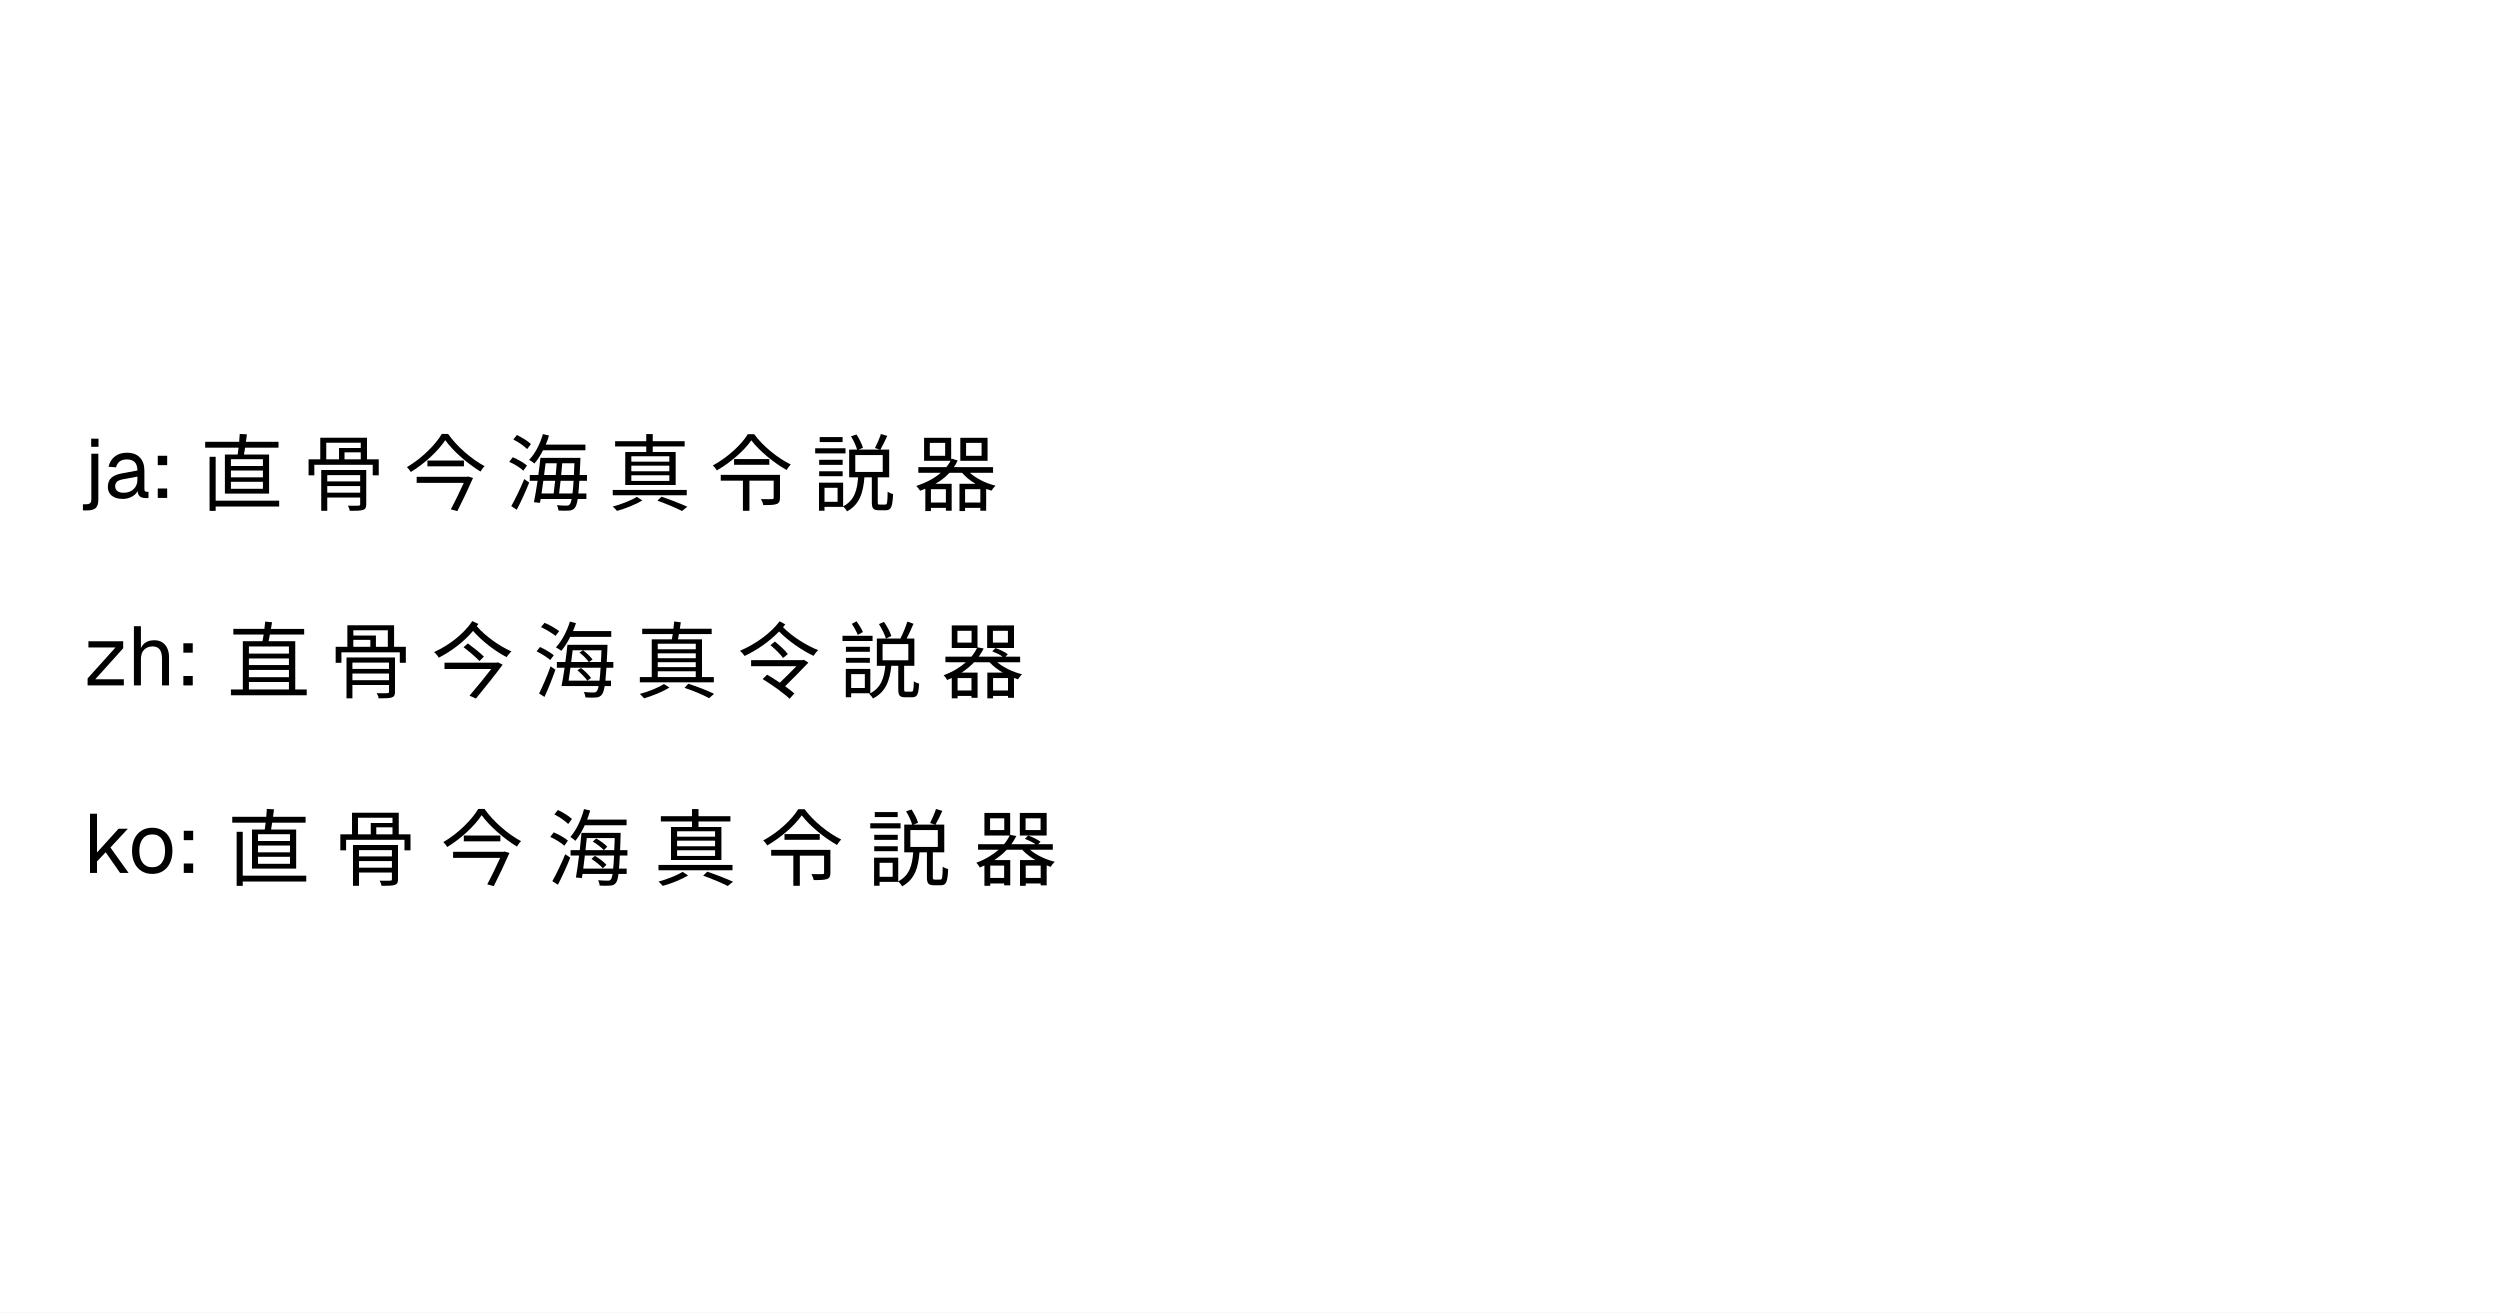
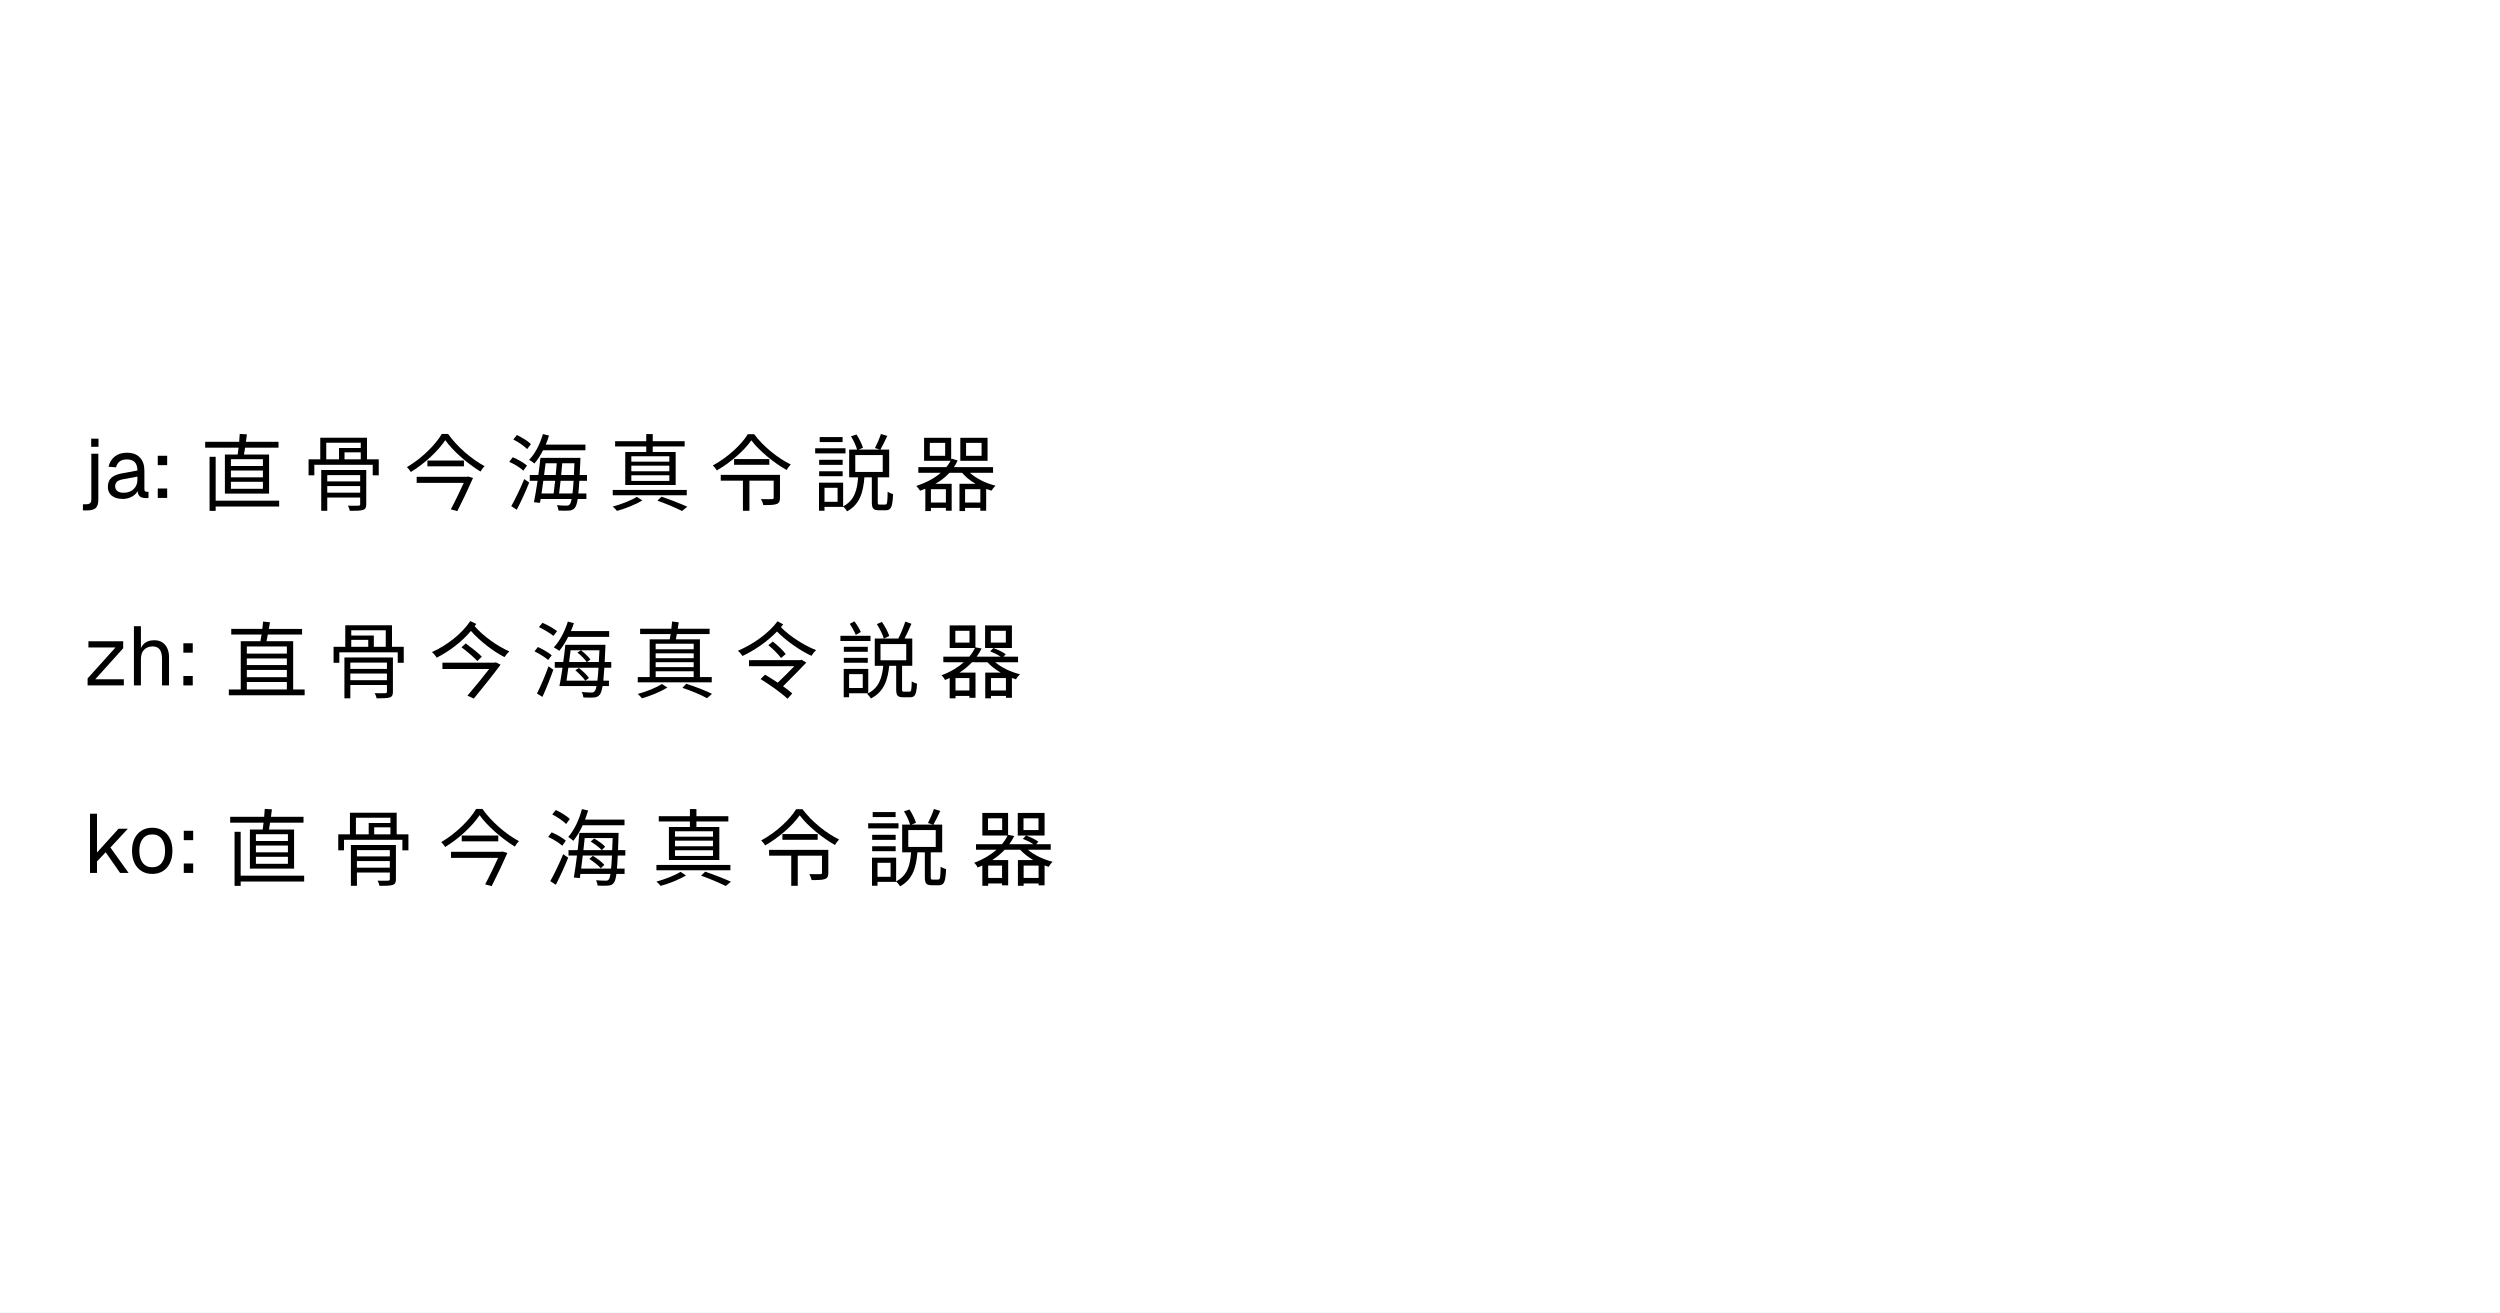
<svg xmlns="http://www.w3.org/2000/svg" width="1200" height="630" viewBox="0 0 1200 630">
  <rect x="0" y="0" width="1200" height="630" fill="#fff" />
  <g fill="#000">
    <use href="#g0" x="40" y="239" />
    <use href="#g1" x="50" y="239" />
    <use href="#g2" x="72.04" y="239" />
  </g>
  <g fill="#000">
    <use href="#g3" x="96" y="242" />
    <use href="#g4" x="144.96" y="242" />
    <use href="#g5" x="193.92" y="242" />
    <use href="#g6" x="242.88" y="242" />
    <use href="#g7" x="291.84" y="242" />
    <use href="#g8" x="340.8" y="242" />
    <use href="#g9" x="389.76" y="242" />
    <use href="#g10" x="438.72" y="242" />
  </g>
  <g fill="#000">
    <use href="#g11" x="40" y="329" />
    <use href="#g12" x="61.08" y="329" />
    <use href="#g2" x="84.32" y="329" />
  </g>
  <g fill="#000">
-     <use href="#g13" x="109" y="332" />
-     <use href="#g14" x="157.96" y="332" />
-     <use href="#g15" x="206.92" y="332" />
-     <use href="#g16" x="255.88" y="332" />
-     <use href="#g17" x="304.84" y="332" />
-     <use href="#g18" x="353.8" y="332" />
-     <use href="#g19" x="402.76" y="332" />
-     <use href="#g20" x="451.72" y="332" />
+     <use href="#g13" x="108" y="332" />
+     <use href="#g14" x="156.96" y="332" />
+     <use href="#g15" x="205.92" y="332" />
+     <use href="#g16" x="254.88" y="332" />
+     <use href="#g17" x="303.84" y="332" />
+     <use href="#g18" x="352.8" y="332" />
+     <use href="#g19" x="401.76" y="332" />
+     <use href="#g20" x="450.72" y="332" />
  </g>
  <g fill="#000">
    <use href="#g21" x="40" y="419" />
    <use href="#g22" x="61.6" y="419" />
    <use href="#g2" x="84.52" y="419" />
  </g>
  <g fill="#000">
-     <use href="#g3" x="109" y="422" />
-     <use href="#g4" x="160.2" y="422" />
-     <use href="#g5" x="211.4" y="422" />
-     <use href="#g23" x="262.6" y="422" />
-     <use href="#g7" x="313.8" y="422" />
-     <use href="#g8" x="365" y="422" />
-     <use href="#g9" x="416.2" y="422" />
-     <use href="#g20" x="467.4" y="422" />
+     <use href="#g3" x="108" y="422" />
+     <use href="#g4" x="159.2" y="422" />
+     <use href="#g5" x="210.4" y="422" />
+     <use href="#g23" x="261.6" y="422" />
+     <use href="#g7" x="312.8" y="422" />
+     <use href="#g8" x="364" y="422" />
+     <use href="#g9" x="415.2" y="422" />
+     <use href="#g20" x="466.4" y="422" />
  </g>
  <defs>
    <path id="g0" d="M-.2 6v-2.95h1.72q1.04 0 1.68-.5t.64-1.83v-21.92h3.36v22.08q0 2.81-1.25 3.96-1.23 1.16-4.11 1.16Zm3.97-30.52v-3.92h3.51v3.92Z" />
    <path id="g1" d="M8.92.48q-3.28 0-5.22-1.51-1.93-1.53-1.93-4.25t1.59-4.28 5.08-2.21l7.51-1.39q0-2.68-1.26-4t-3.77-1.32q-2.2 0-3.48.98t-1.75 2.81l-3.57-.26q.6-3 2.9-4.86 2.29-1.88 5.9-1.88 4.08 0 6.24 2.32 2.15 2.29 2.15 6.32v8.77q0 .72.27 1.03.26.3.86.3h.84v2.95q-.16.05-.51.06-.36.02-.77.02-1.44 0-2.34-.46t-1.3-1.43q-.41-.99-.41-2.6l.41.1q-.28 1.36-1.36 2.45t-2.69 1.72q-1.59.62-3.39.62Zm.31-2.96q2.13 0 3.63-.82t2.3-2.23q.79-1.42.79-3.19v-1.51l-6.87 1.28q-2.16.39-2.99 1.22-.81.81-.81 2.14 0 1.47 1.06 2.29t2.89.82Z" />
    <path id="g2" d="M3.69 0v-4.52h4.51v4.52Zm0-15.72v-4.51h4.51v4.51Z" />
    <path id="g3" d="M14.84-12.88v-3.28h15.36v3.29Zm0 5.52v-3.36h15.36v3.36Zm0-10.95v-3.28h15.36v3.28Zm-7.32-4.41h-2.93v25.95h2.93v-2.11h30.48v-2.81h-30.48Zm15-10.8-3.44-.2-.28 3.8h-16.32v2.8h16.04l-.44 3.28h-6.13v18.76h21.21v-18.76h-12.04l.52-3.29h16.05v-2.79h-15.64Z" />
    <path id="g4" d="M31.2-31.88h-22.43v10.36h-5.61v7.68h2.76v-5.04h28.03v5.04h2.89v-7.68h-5.64Zm-19.56 10.36v-7.96h16.56v2.53h-10.43v5.43Zm16.56 0h-7.79v-3.35h7.79Zm2.64 21.57v-16.46h-21.61v19.61h2.9l-.01-6.4h15.8v3.2c0 .52-.2.69-.8.72-.6.05-2.76.08-5.07 0 .39.69.79 1.72.9 2.48 3.13 0 5.13-.04 6.33-.43 1.2-.41 1.56-1.18 1.56-2.72Zm-2.92-14v3.03h-15.8l.01-3.03Zm-15.8 5.26h15.8v3.17h-15.8Z" />
    <path id="g5" d="M19.8-30.72c3.64 5.13 10.72 11.31 16.92 15.08.51-.88 1.23-1.92 2-2.59-6.28-3.33-13.36-9.49-17.56-15.49h-3c-3.11 5.31-9.85 11.92-16.75 15.92.64.64 1.47 1.67 1.87 2.36 6.8-4.12 13.28-10.33 16.52-15.28Zm8.97 9.77h-17.54v2.79h17.54Zm1.43 7.83-24.12-.01v2.9h22.61c-1.69 3.67-4.13 8.82-6.21 12.71l3.11.88c2.53-4.95 5.61-11.49 7.54-15.92l-2.36-.72Z" />
    <path id="g6" d="M5.23-33.2l-1.71 2.15c2.4 1.21 5.25 3.17 6.64 4.61l1.79-2.4c-1.39-1.44-4.36-3.21-6.72-4.36Zm-2 10.68-1.67 2.21c2.44 1.03 5.36 2.87 6.75 4.23l1.77-2.44c-1.49-1.32-4.39-3-6.85-4Zm-.71 23.47 2.64 1.74c1.97-3.74 4.28-8.77 5.97-13.05l-2.36-1.69c-1.9 4.61-4.46 9.89-6.25 13Zm18.12-33.9-2.92-.69c-1.36 4.72-3.72 9.41-6.64 12.36.72.41 2 1.23 2.56 1.76 1.48-1.71 2.92-3.92 4.16-6.35h20.33l-.01-2.72h-19.04c.61-1.41 1.12-2.89 1.56-4.36Zm15.08 10.72h-19.2c-.24 2.46-.6 5.35-1 8.23h-4.11v2.77h3.75c-.57 3.87-1.21 7.59-1.75 10.31l2.9.28.33-1.84h14.88c-.29 1.4-.57 2.2-.93 2.56-.39.51-.79.61-1.51.61-.8 0-2.6 0-4.67-.21.43.72.72 1.8.75 2.57 2 .11 3.97.15 5.12.03 1.2-.13 2.03-.39 2.8-1.39.56-.69.97-1.92 1.33-4.17h4.18v-2.65l-3.87.01c.2-1.65.36-3.68.48-6.11h3.67l.01-2.77h-3.52l.33-6.84c0-.39.03-1.39.03-1.39Zm-16.72 2.59h5.36l-.49 5.64h-5.59Zm8 0h5.84l-.25 5.64h-6.11Zm-9.08 8.41h5.67l-.72 6.1-5.82.01Zm8.28 0h6.24c-.16 2.51-.31 4.51-.52 6.1l-6.44.01Z" />
    <path id="g7" d="M25.69-3.59l-1.97 1.9c4.48 1.61 9.05 3.57 11.8 4.97l2.53-2.05c-3-1.39-7.92-3.31-12.36-4.82Zm12.11-3.25h-35.52v2.56h35.52Zm-26.6-8.96v-2.68h18.24v2.68Zm0 4.64v-2.72l18.24.01v2.71Zm0-9.25v-2.59h18.24v2.59Zm5.28 18.61-2.64-1.72c-2.56 1.68-7.56 3.6-11.56 4.68.64.56 1.6 1.48 2.03 2.07 3.97-1.07 9-3.07 12.17-5.03Zm16-23.25h-11v-2.64h15.32v-2.54h-15.32v-3.41h-3.12v3.41h-14.95v2.54h14.95v2.64h-10.08v15.85h24.2Z" />
    <path id="g8" d="M19.84-30.64c3.72 4.95 10.75 10.77 16.93 14.23.51-.87 1.28-1.9 2-2.64-6.25-3.03-13.29-8.75-17.57-14.54h-3.04c-3.11 5.11-9.88 11.31-16.8 15 .69.64 1.56 1.72 1.92 2.39 6.77-3.88 13.24-9.64 16.56-14.44Zm8.64 9h-16.92v2.76h16.92Zm5.11 18.64v-11.05h-28.43v2.77h10.64v14.48h3.12v-14.48h11.64v8.23c0 .49-.2.61-.84.64-.59 0-2.88.05-5.24-.03.44.8.96 2 1.08 2.88 3.13 0 5.16-.03 6.44-.52 1.23-.48 1.59-1.36 1.59-2.92Z" />
    <path id="g9" d="M20.77-15.48v-8.08h13.18v8.08Zm-6.05-5.8h-11.28v2.41h11.28Zm-.03-10.92h-11v2.4h11Zm.03 16.4h-11.28v2.36h11.28Zm1.36-11.04h-14.56v2.48h14.56Zm-10.08 16.53h-2.64v13.47h2.64v-1.85h8.95v-.15c.69.53 1.49 1.56 1.89 2.28 6.21-3.39 7.72-9.21 8.32-16.32l3.56.01v11.87c0 3 .64 3.92 3.41 3.92.56 0 2.71 0 3.31 0 2.51 0 3.2-1.56 3.48-7.72-.79-.25-2-.72-2.61-1.2-.08 5.44-.26 6.2-1.19 6.2-.53 0-2.24 0-2.6 0-.83 0-.96-.15-.96-1.2v-11.88l5.49.01v-13.33h-4.21c1-1.72 2.24-4.28 3.29-6.57l-3.05-.92c-.64 2-1.88 4.89-2.85 6.74l2.33.75h-10.25l2.17-.85c-.53-1.75-1.79-4.39-3.12-6.39l-2.64.88c1.23 1.97 2.41 4.56 2.92 6.36h-3.8v13.33l4.29-.01c-.44 6.04-1.69 11.08-7.18 13.93v-11.36Zm0 2.47h6.28v6.72h-6.28Z" />
    <path id="g10" d="M7.59-23.23v-6.18h7.36v6.18Zm17.41 0v-6.18h7.44v6.18Zm10.31-8.61h-13.08v11.04h13.08Zm-14.36 10.89-2.87-.92-.24.51v-10.48h-13v11.04h12.72c-.56 1.08-1.25 2.08-2.04 3.03h-13.44v2.72h10.76c-3.07 2.69-7.12 4.77-11.76 6.33.61.52 1.48 1.64 1.84 2.28l2.52-.97v10.72h2.69l-.01-1.54h7.19v1.39h2.77v-12.93h-7.8c2.56-1.46 4.85-3.23 6.72-5.28h6.08c1.69 2 3.97 3.82 6.48 5.28h-7.72v13.08h2.68v-1.54h7.32v1.39h2.8v-10.47c.84.31 1.72.59 2.56.83.44-.72 1.28-1.83 1.92-2.4-4.6-1.12-9.24-3.4-12.28-6.17h11.11v-2.72h-18.79c.68-1 1.28-2.07 1.79-3.18Zm-12.83 20.15.01-6.4h7.18v6.4Zm16.4 0v-6.4h7.32v6.4Z" />
    <path id="g11" d="M2.05 0v-3.36l13.39-14.87h-13v-2.97h16.69v3.36l-13.41 14.89h13.72v2.95Z" />
    <path id="g12" d="M3.2 0v-28.41h3.36v11.89l-.4-.07q.4-1.77 1.36-2.88.96-1.12 2.36-1.67t3.07-.55q2.28 0 3.86 1.03 1.6 1.02 2.41 2.85.83 1.81.83 4.17v13.64h-3.36v-12.69q0-3.08-1.11-4.54-1.1-1.49-3.35-1.49-2.54 0-4.1 1.56t-1.57 4.52v12.64Z" />
    <path id="g13" d="M32.72-24.23h-12.8l.64-3.21h16.44v-2.68h-15.95l.54-3.19-3.31-.33-.36 3.51h-14.92v2.69h14.56l-.56 3.21h-9.44v23.18h-5.72v2.77h36.39v-2.77h-5.51Zm-22.24 5.95v-3.41h19.21v3.41Zm0 2.33h19.21v3.18h-19.21Zm0 5.51h19.21v3.49h-19.21Zm0 9.39v-3.59h19.21v3.59Z" />
    <path id="g14" d="M31.2-31.88h-22.43v10.36h-5.61v7.68h2.76v-5.04h28.03v5.04h2.89v-7.68h-5.64Zm-19.56 10.36v-3.35h8.16v3.35Zm10.84-5.43h-10.84v-2.53h16.56v7.96h-5.72Zm9.16 27v-16.46h-23.28v19.61h2.84v-6.4h17.57v3.2c0 .52-.21.69-.82.72-.59.05-2.75.08-5.08 0 .41.69.82 1.72.93 2.48 3.08 0 5.08-.04 6.33-.43 1.15-.41 1.51-1.18 1.51-2.72Zm-2.87-14v3.03h-17.57v-3.03Zm-17.57 5.26h17.57v3.17h-17.57Z" />
    <path id="g15" d="M17.64-23.16l-2.05 1.85c2.64 1.95 6 4.83 7.61 6.62l2.16-2.11c-1.67-1.76-5.16-4.48-7.72-6.36Zm13.84 9.24h-25.04v3.05l22.44-.01c-2.88 3.72-7 8.83-10.44 12.8l3.08 1.39c4.25-5.15 9.53-11.79 12.84-16.26l-2.31-1.13Zm-8.79-18.6-2.89-1.35c-4.03 6.07-11.16 11.64-18.39 14.87.87.72 1.79 1.84 2.28 2.69 6.08-3.1 12.08-7.64 16.44-12.85 4.35 4.96 10.82 9.88 16.1 12.57.57-.82 1.57-2.1 2.36-2.72-5.67-2.46-12.64-7.41-16.67-12.13Z" />
    <path id="g16" d="M5.52-33.05l-1.72 2.05c2.4 1.16 5.43 2.95 6.97 4.23l1.75-2.28c-1.57-1.26-4.6-3-7-4Zm-2.21 11.61-1.62 2.08c2.26 1.13 5.15 2.92 6.54 4.16l1.72-2.28c-1.47-1.24-4.36-2.93-6.64-3.96Zm-.43 22.32 2.6 1.64c1.72-3.75 3.75-8.8 5.24-13.04l-2.31-1.64c-1.64 4.6-3.93 9.88-5.54 13.04Zm32.84-23.36h-19.24c-.25 2.48-.6 5.35-1 8.25h-4.07v2.75h3.72c-.49 3.32-1.01 6.43-1.49 8.79h17.8c-.24 1.33-.57 2.13-.92 2.49-.36.48-.75.61-1.47.61-.77 0-2.64-.05-4.74-.25.49.72.77 1.84.85 2.61 1.92.11 3.92.15 5.04.03 1.21-.11 2.03-.39 2.85-1.44.51-.67.95-1.88 1.31-4.05h3.05v-2.59h-2.69c.15-1.67.33-3.72.48-6.2h3.32v-2.75h-3.16l.33-6.82c0-.43.03-1.43.03-1.43Zm-11.72 2.6-1.72 1.11c1.67 1.29 3.56 3.18 4.44 4.54h-8.44l.72-5.65h13.84l-.28 5.65h-5.69l1.65-1.21c-.88-1.28-2.88-3.15-4.52-4.44Zm-6.08 8.4h14.49c-.18 2.56-.33 4.6-.53 6.2h-14.83Zm5.08.12-1.72 1.08c1.72 1.48 3.8 3.59 4.77 5l1.79-1.28c-.97-1.39-3.04-3.44-4.84-4.8Zm-2.41-21.52-2.9-.76c-1.46 4.69-3.89 9.36-6.74 12.36.69.41 2 1.2 2.61 1.69 1.52-1.82 3-4.13 4.28-6.72h19.68v-2.77h-18.36c.53-1.23 1-2.51 1.43-3.8Z" />
    <path id="g17" d="M25.56-3.8l-1.84 1.96c4.48 1.48 9.05 3.43 11.8 4.97l2.4-2.08c-2.92-1.49-7.84-3.41-12.36-4.85Zm-9.08 1.8-2.64-1.69c-2.56 1.74-7.56 3.74-11.56 4.77.64.56 1.6 1.56 2.03 2.12 3.97-1.15 9-3.15 12.17-5.2Zm5.47-31.28-3.18-.41c-.08 1.05-.21 2.25-.36 3.49h-15v2.56h14.67l-.44 2.51h-9.64v18.13h-5.72v2.52h35.52v-2.52h-5.67l-.01-18.13h-11.56l.49-2.51h15.72v-2.56h-15.29Zm-11.08 26.28.01-2.8h18.24v2.8Zm.01-13.36-.01-2.64h18.26v2.64Zm-.01 1.95h18.26v2.33h-18.25Zm.01 4.25h18.24v2.39h-18.25Z" />
    <path id="g18" d="M18.16-24.05l-2.16 1.74c2.23 1.79 4.88 4.43 6.08 6.15l2.28-1.89c-1.24-1.72-4-4.26-6.2-6Zm13.32 8.92-24.76.01v2.89h21.76c-2.28 2.39-5.25 5.31-7.96 7.92-2.08-1.41-4.24-2.74-6.11-3.85l-2.13 2.11c4.44 2.74 10.2 6.82 12.92 9.46l2.28-2.54c-1.12-1.03-2.68-2.23-4.43-3.46 3.87-3.82 8.18-8.21 11.18-11.36l-2.23-1.36Zm-8.35-17.18-2.72-1.46c-4.18 5.69-11.72 11.05-19 14.13.82.72 1.72 1.76 2.18 2.51 5.97-2.79 12-7 16.57-11.75 4.53 4.65 11.2 9.19 16.53 11.68.51-.85 1.51-2.08 2.26-2.72-5.67-2.21-12.75-6.72-16.9-11.03Z" />
    <path id="g19" d="M20.88-15.08v-7.76h12.35v7.76Zm-6.11-6.44h-11.49v2.4h11.49Zm0 5.29h-11.49v2.35l11.49.01Zm1.31-10.57h-14.44v2.49h14.44Zm-7.72-6.97-2.23 1.21c1.07 1.61 2.31 3.92 2.87 5.33l2.44-1.41c-.6-1.41-1.88-3.52-3.08-5.13Zm27.77 8.25h-3.69c1.08-2.07 2.28-4.71 3.28-7.07l-2.95-1.05c-.77 2.44-2.13 5.84-3.33 8.12h-6.88l2.52-1.2c-.56-1.84-2.03-4.64-3.52-6.76l-2.43 1.04c1.39 2.21 2.82 5.08 3.35 6.92h-4.35v13.11h4.07c-.56 5.72-2.04 10.77-7.76 13.46.64.54 1.48 1.54 1.79 2.23 6.36-3.16 8.13-8.97 8.85-15.69h3.33v11.25c0 2.96.64 3.85 3.36 3.85.54 0 2.79 0 3.35 0 2.32 0 3.04-1.33 3.29-6.53-.77-.21-1.97-.64-2.53-1.16-.11 4.36-.24 5-1.08 5-.49 0-2.24 0-2.64 0-.8 0-.93-.16-.93-1.2v-11.21h4.9Zm-30.33 14.6h-2.57v13.61h2.57v-1.92h9.2v-11.69Zm0 2.51h6.56v6.64h-6.56Z" />
    <path id="g20" d="M7.84-23.56v-5.64h6.8v5.64Zm17.04 0v-5.64h7.2v5.64Zm1.25 2.61-1.57 1.59c1.67.64 3.72 1.64 5.03 2.56h-11.51c.92-1.28 1.72-2.61 2.36-3.92l-2.96-.56v-10.52h-12.36l.01 10.85h12.1c-.64 1.39-1.54 2.79-2.67 4.15h-12.48v2.67l9.84.01c-2.72 2.4-6.28 4.6-10.72 6.25.6.51 1.36 1.56 1.68 2.28l2.24-.97.01 9.76h2.79v-1.15h6.67v.9h2.93v-12.11h-7.65c2.33-1.53 4.33-3.2 5.97-4.97l7.44.01c1.67 1.84 3.88 3.56 6.31 4.96h-7.39v12.36h2.75v-1.15h7.17l.01.9h2.87v-9.54l1.95.67c.41-.77 1.25-1.85 1.92-2.44-4.35-1.05-8.82-3.16-11.87-5.77l10.95.01v-2.68h-7.03l1.13-1.15c-1.33-1.05-3.89-2.28-5.92-3Zm8.87-10.85h-12.88v10.85h12.88Zm-27.08 31.21v-5.93h6.67v5.93Zm17.03 0v-5.93h7.17l.01 5.93Z" />
    <path id="g21" d="M3.2 0v-28.41h3.36v18.61l10.32-11.4h4.48l-8.36 9 8.72 12.2h-4.08l-6.92-9.92-4.16 4.4v5.52Z" />
    <path id="g22" d="M11.48.48q-2.92 0-5.12-1.36t-3.41-3.85q-1.18-2.5-1.18-5.86 0-3.41 1.18-5.88 1.21-2.48 3.41-3.84 2.2-1.38 5.12-1.38t5.1 1.38q2.19 1.36 3.37 3.84 1.21 2.47 1.21 5.88 0 3.36-1.21 5.86-1.18 2.5-3.37 3.86-2.17 1.35-5.1 1.35Zm0-3.2q2.93 0 4.54-2.09 1.62-2.11 1.62-5.78 0-3.69-1.62-5.79t-4.54-2.1-4.56 2.1-1.64 5.79q0 3.67 1.64 5.78 1.64 2.09 4.56 2.09Z" />
    <path id="g23" d="M5.2-33.2l-1.72 2.12c2.4 1.2 5.24 3.16 6.65 4.6l1.79-2.4c-1.4-1.43-4.33-3.2-6.72-4.32Zm17.75 22-1.67 1.48c2 1.28 4.36 3.16 5.49 4.49l1.71-1.65c-1.12-1.32-3.53-3.17-5.53-4.32Zm-19.75-11.28-1.68 2.2c2.4 1.08 5.32 2.87 6.76 4.23l1.72-2.43c-1.44-1.32-4.41-3-6.8-4Zm-.68 23.43 2.68 1.74c1.93-3.77 4.24-8.77 5.93-13l-2.41-1.69c-1.85 4.56-4.41 9.84-6.2 12.95Zm18.17-33.9-2.97-.69c-1.31 5.08-3.67 10.12-6.56 13.36.68.44 1.92 1.36 2.43 1.87 1.64-2 3.21-4.59 4.49-7.47h20.08v-2.71h-18.93c.54-1.46 1-2.89 1.46-4.36Zm14.62 10.72h-18.79c-.21 2.51-.52 5.39-.83 8.28h-4.41v2.59h4.08c-.48 3.95-1.05 7.8-1.52 10.56l2.88.28.28-2h14.44c-.24 1.44-.52 2.29-.85 2.65-.39.51-.75.59-1.43.59-.8 0-2.68-.03-4.68-.2.4.71.72 1.84.75 2.56 1.97.12 3.97.12 5.08 0 1.21-.08 2.05-.36 2.77-1.39.51-.64.87-1.89 1.2-4.21h3.92v-2.56h-3.68c.17-1.69.28-3.76.4-6.28h3.64v-2.59h-3.51l.23-6.85c0-.4.03-1.43.03-1.43Zm-11.75 2.71-1.61 1.47c1.92 1.17 4.17 2.85 5.25 4.1h-8.76l.61-5.77h13.43l-.25 5.77h-4.95l1.59-1.64c-1.1-1.25-3.39-2.89-5.31-3.93Zm-5.43 8.16h14.03c-.11 2.59-.28 4.64-.44 6.28h-14.36Z" />
  </defs>
</svg>
